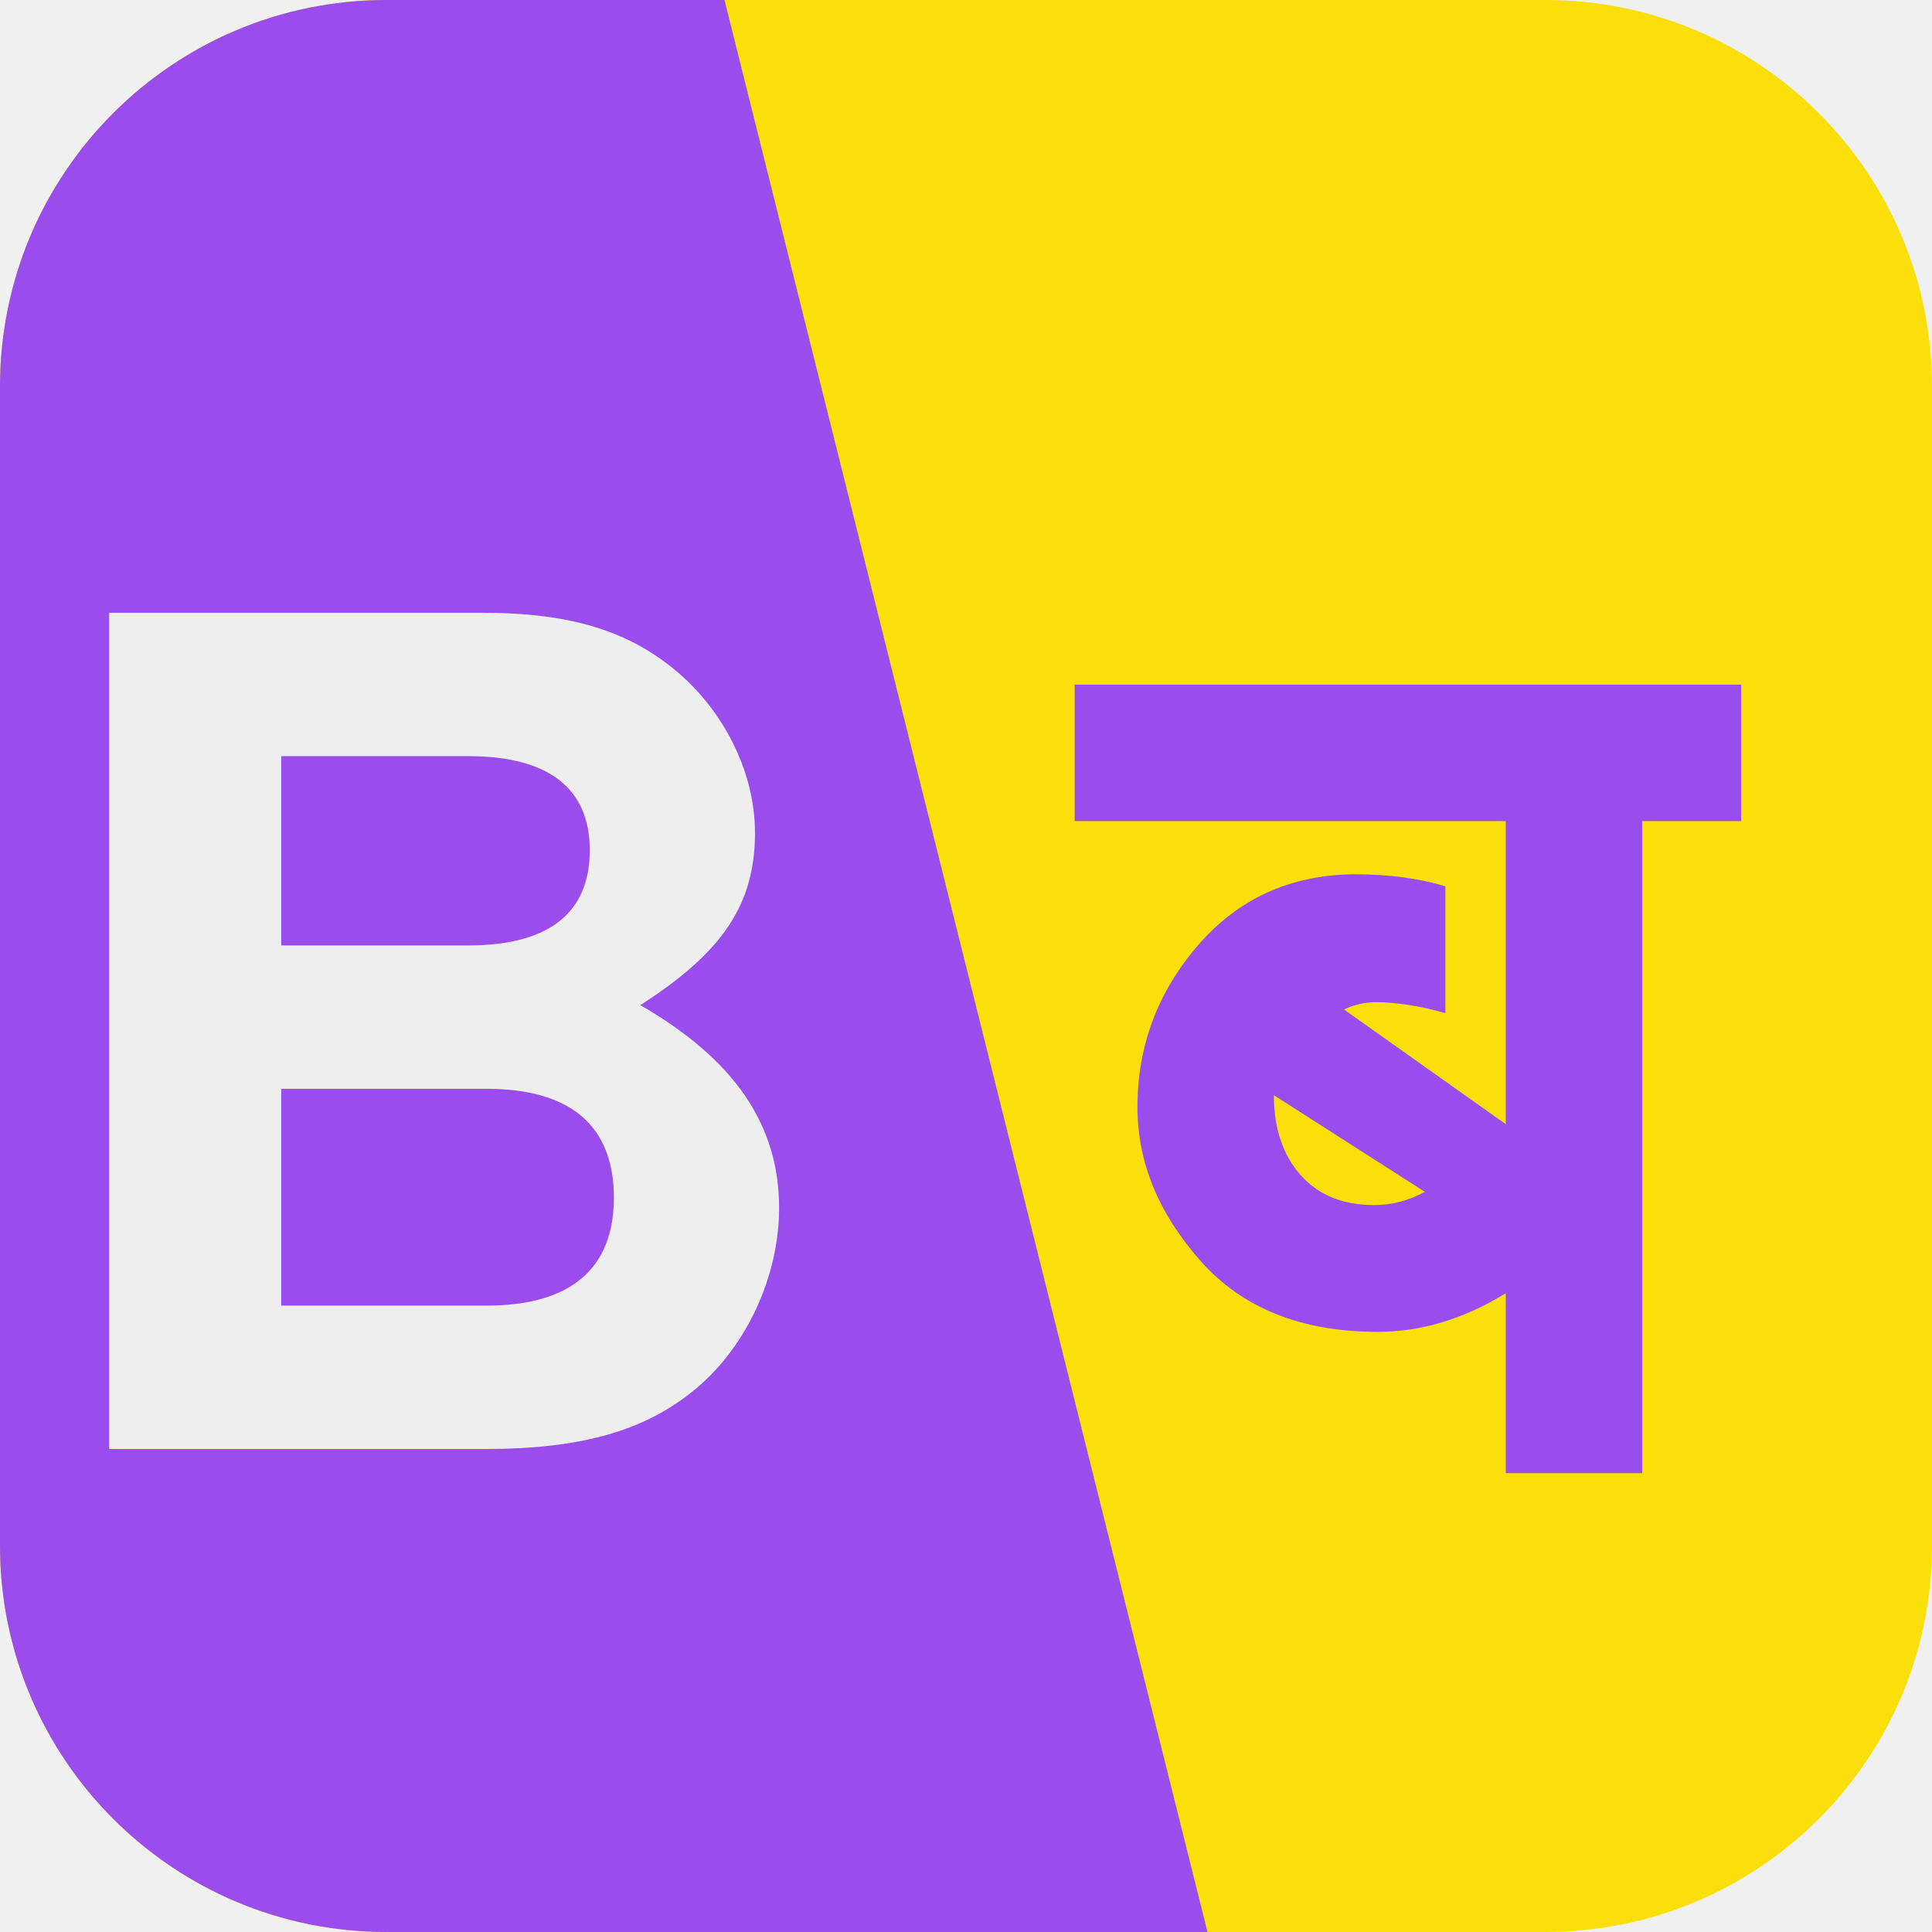
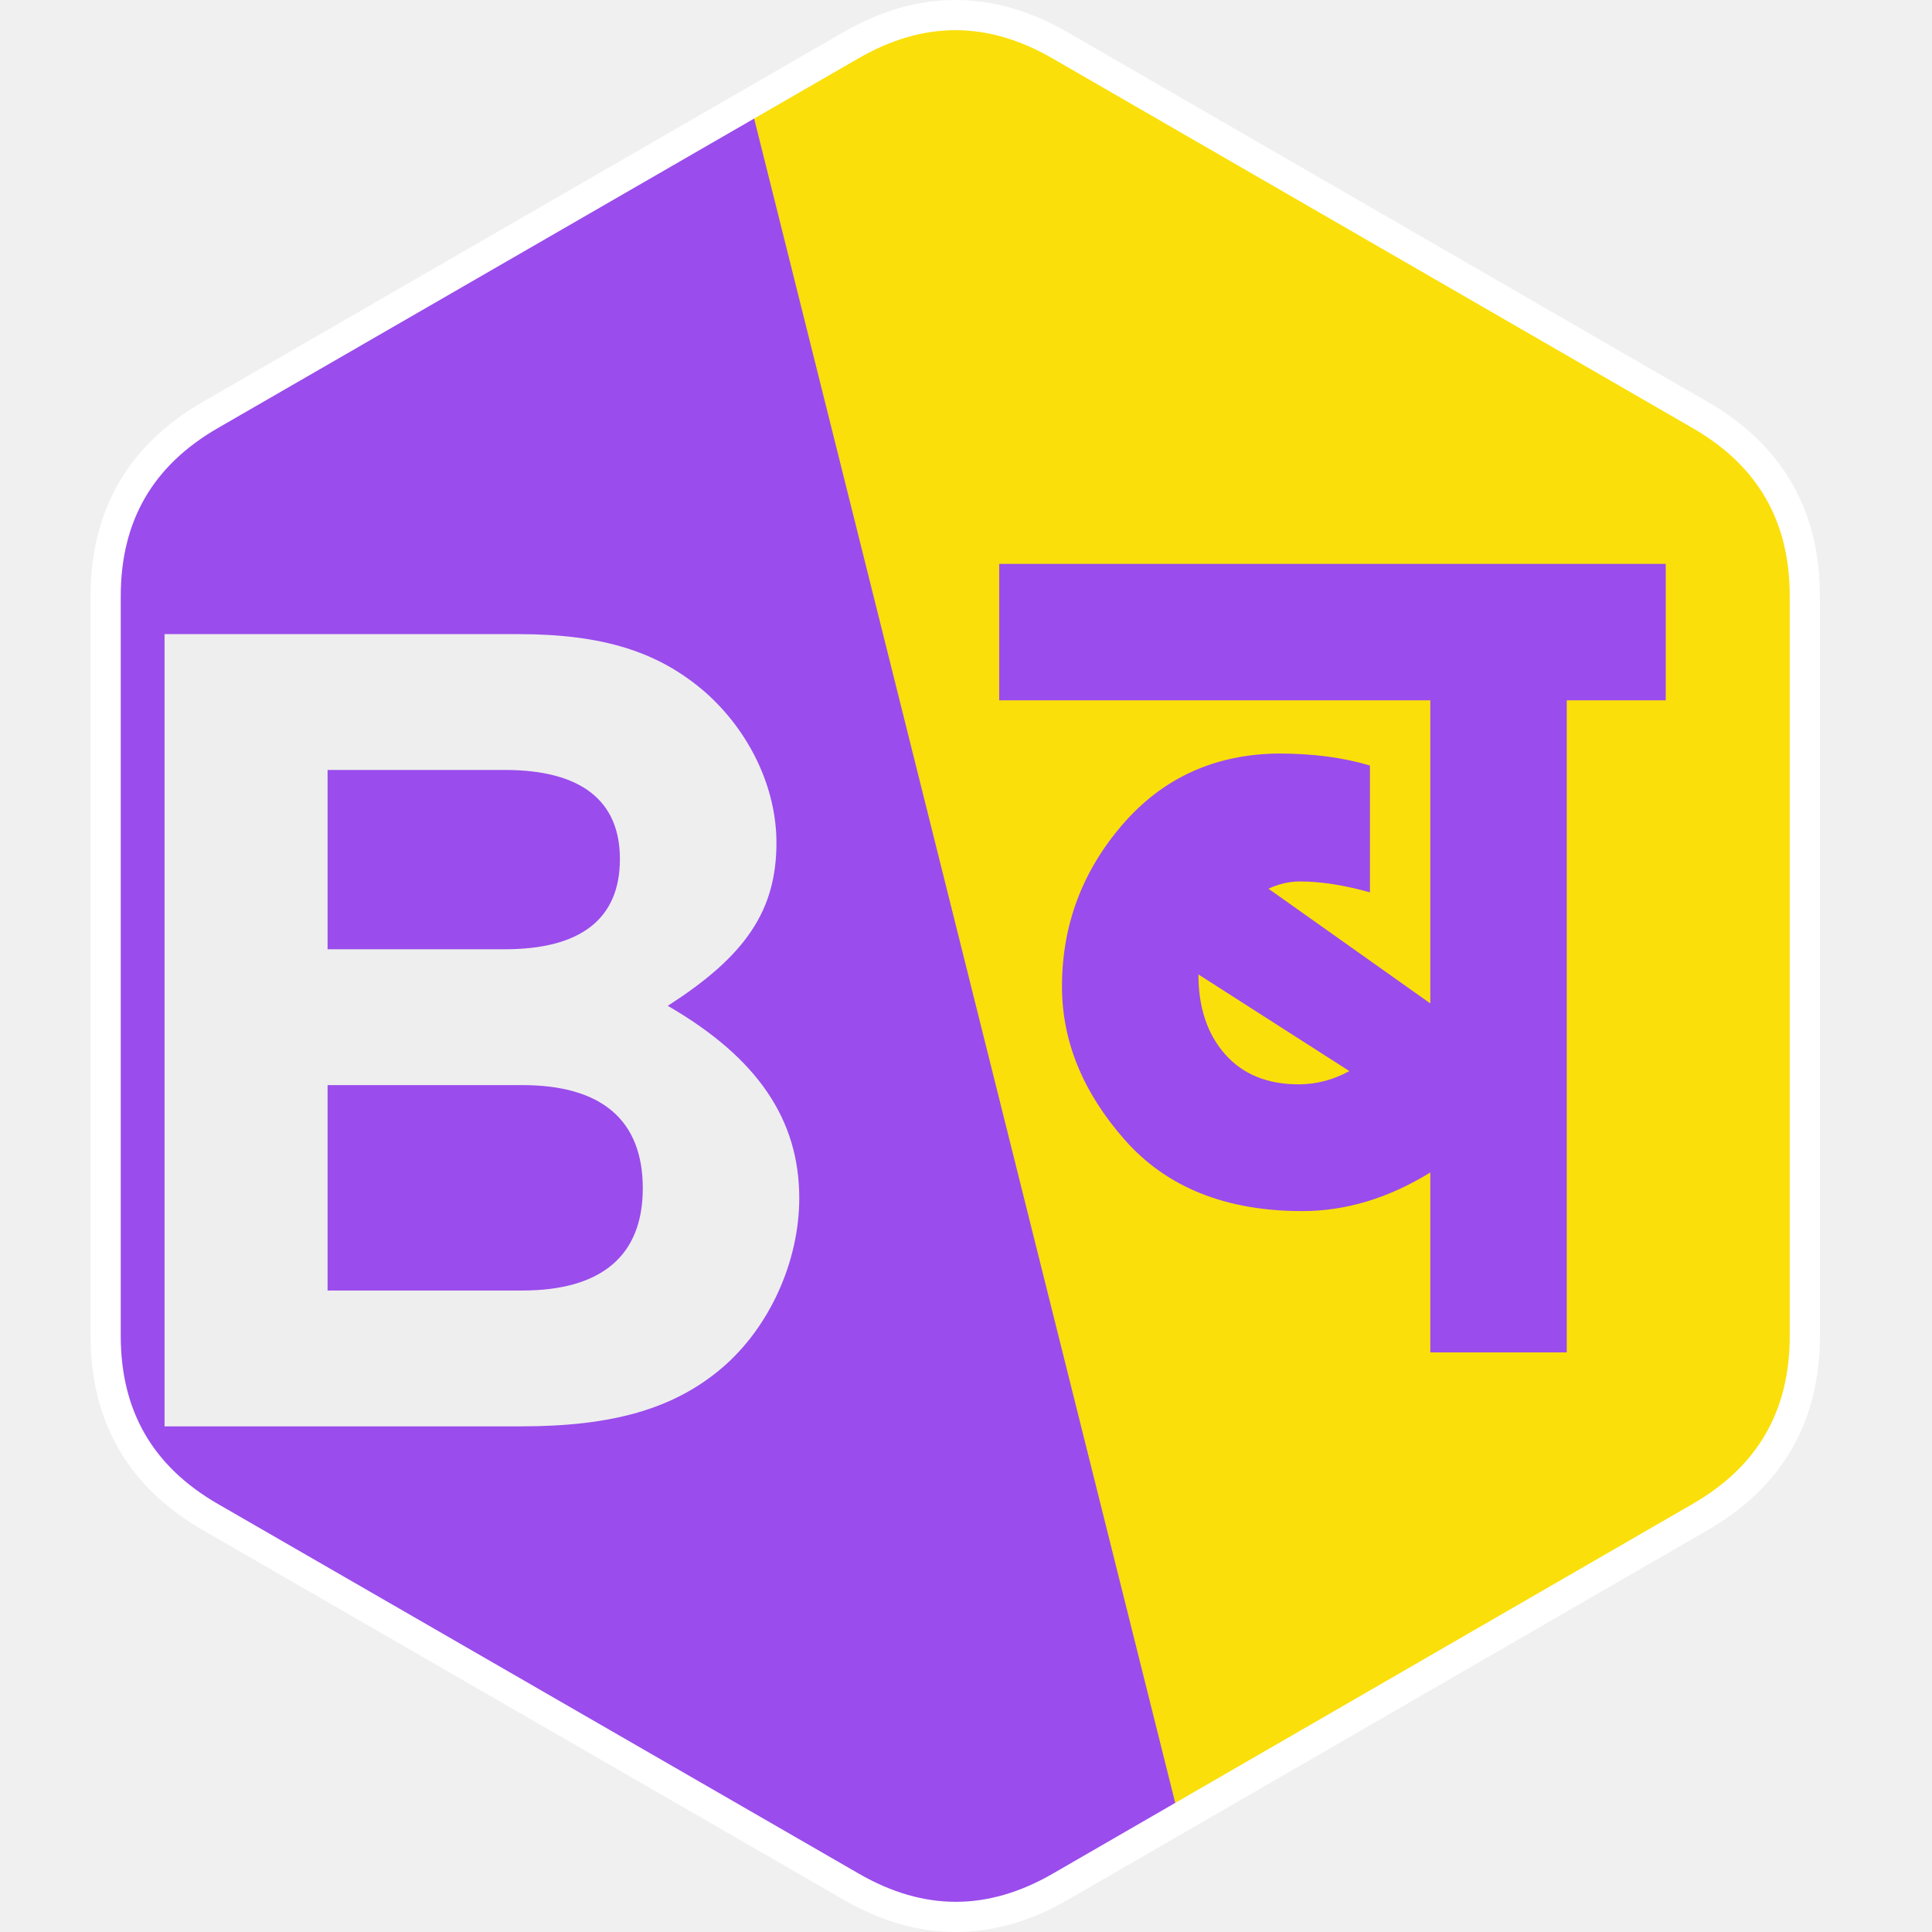
- <svg xmlns="http://www.w3.org/2000/svg" font-family="Helvetica" font-size="320" viewBox="0 0 512 512" font-weight="700">
+ <svg xmlns="http://www.w3.org/2000/svg" font-family="Helvetica" font-size="320" font-weight="700" viewBox="0 0 512 512">
  <defs>
-     <clipPath id="round">
-       <rect x="0" y="0" width="100%" height="100%" rx="20%" />
+     <clipPath id="a">
+       <path d="M225.5 12q27.7-16 55.4 0l169.7 98q27.7 16 27.7 48v196q0 32-27.7 48L281 500q-27.7 16-55.4 0L55.7 402Q28 386 28 354V158q0-32 27.7-48Z" />
    </clipPath>
  </defs>
-   <g clip-path="url(#round)">
-     <rect x="0" y="0" width="100%" height="100%" fill="#fadf0b" />
-     <text x="288" y="384" fill="#9a4cec">ब</text>
-     <polygon points="0,0 192,0 320,512 0,512" fill="#9a4cec" />
-     <text x="4" y="384" fill="#eee" font-size="0.95em">B</text>
+   <g clip-path="url(#a)">
+     <path fill="#fff" d="M225.5 12q27.7-16 55.4 0l169.7 98q27.7 16 27.7 48v196q0 32-27.7 48L281 500q-27.7 16-55.4 0L55.7 402Q28 386 28 354V158q0-32 27.7-48Z" />
+     <rect width="100%" height="100%" fill="#fadf0b" />
+     <text x="268" y="352" fill="#9a4cec">ब</text>
+     <path fill="#9a4cec" d="M0 0h192l128 512H0z" />
+     <text x="20" y="378" fill="#eee" font-size=".9em">B</text>
  </g>
+   <path stroke="#fff" stroke-width="8" fill="transparent" d="M225.5 12q27.7-16 55.4 0l169.7 98q27.7 16 27.7 48v196q0 32-27.7 48L281 500q-27.7 16-55.4 0L55.7 402Q28 386 28 354V158q0-32 27.7-48Z" />
</svg>
